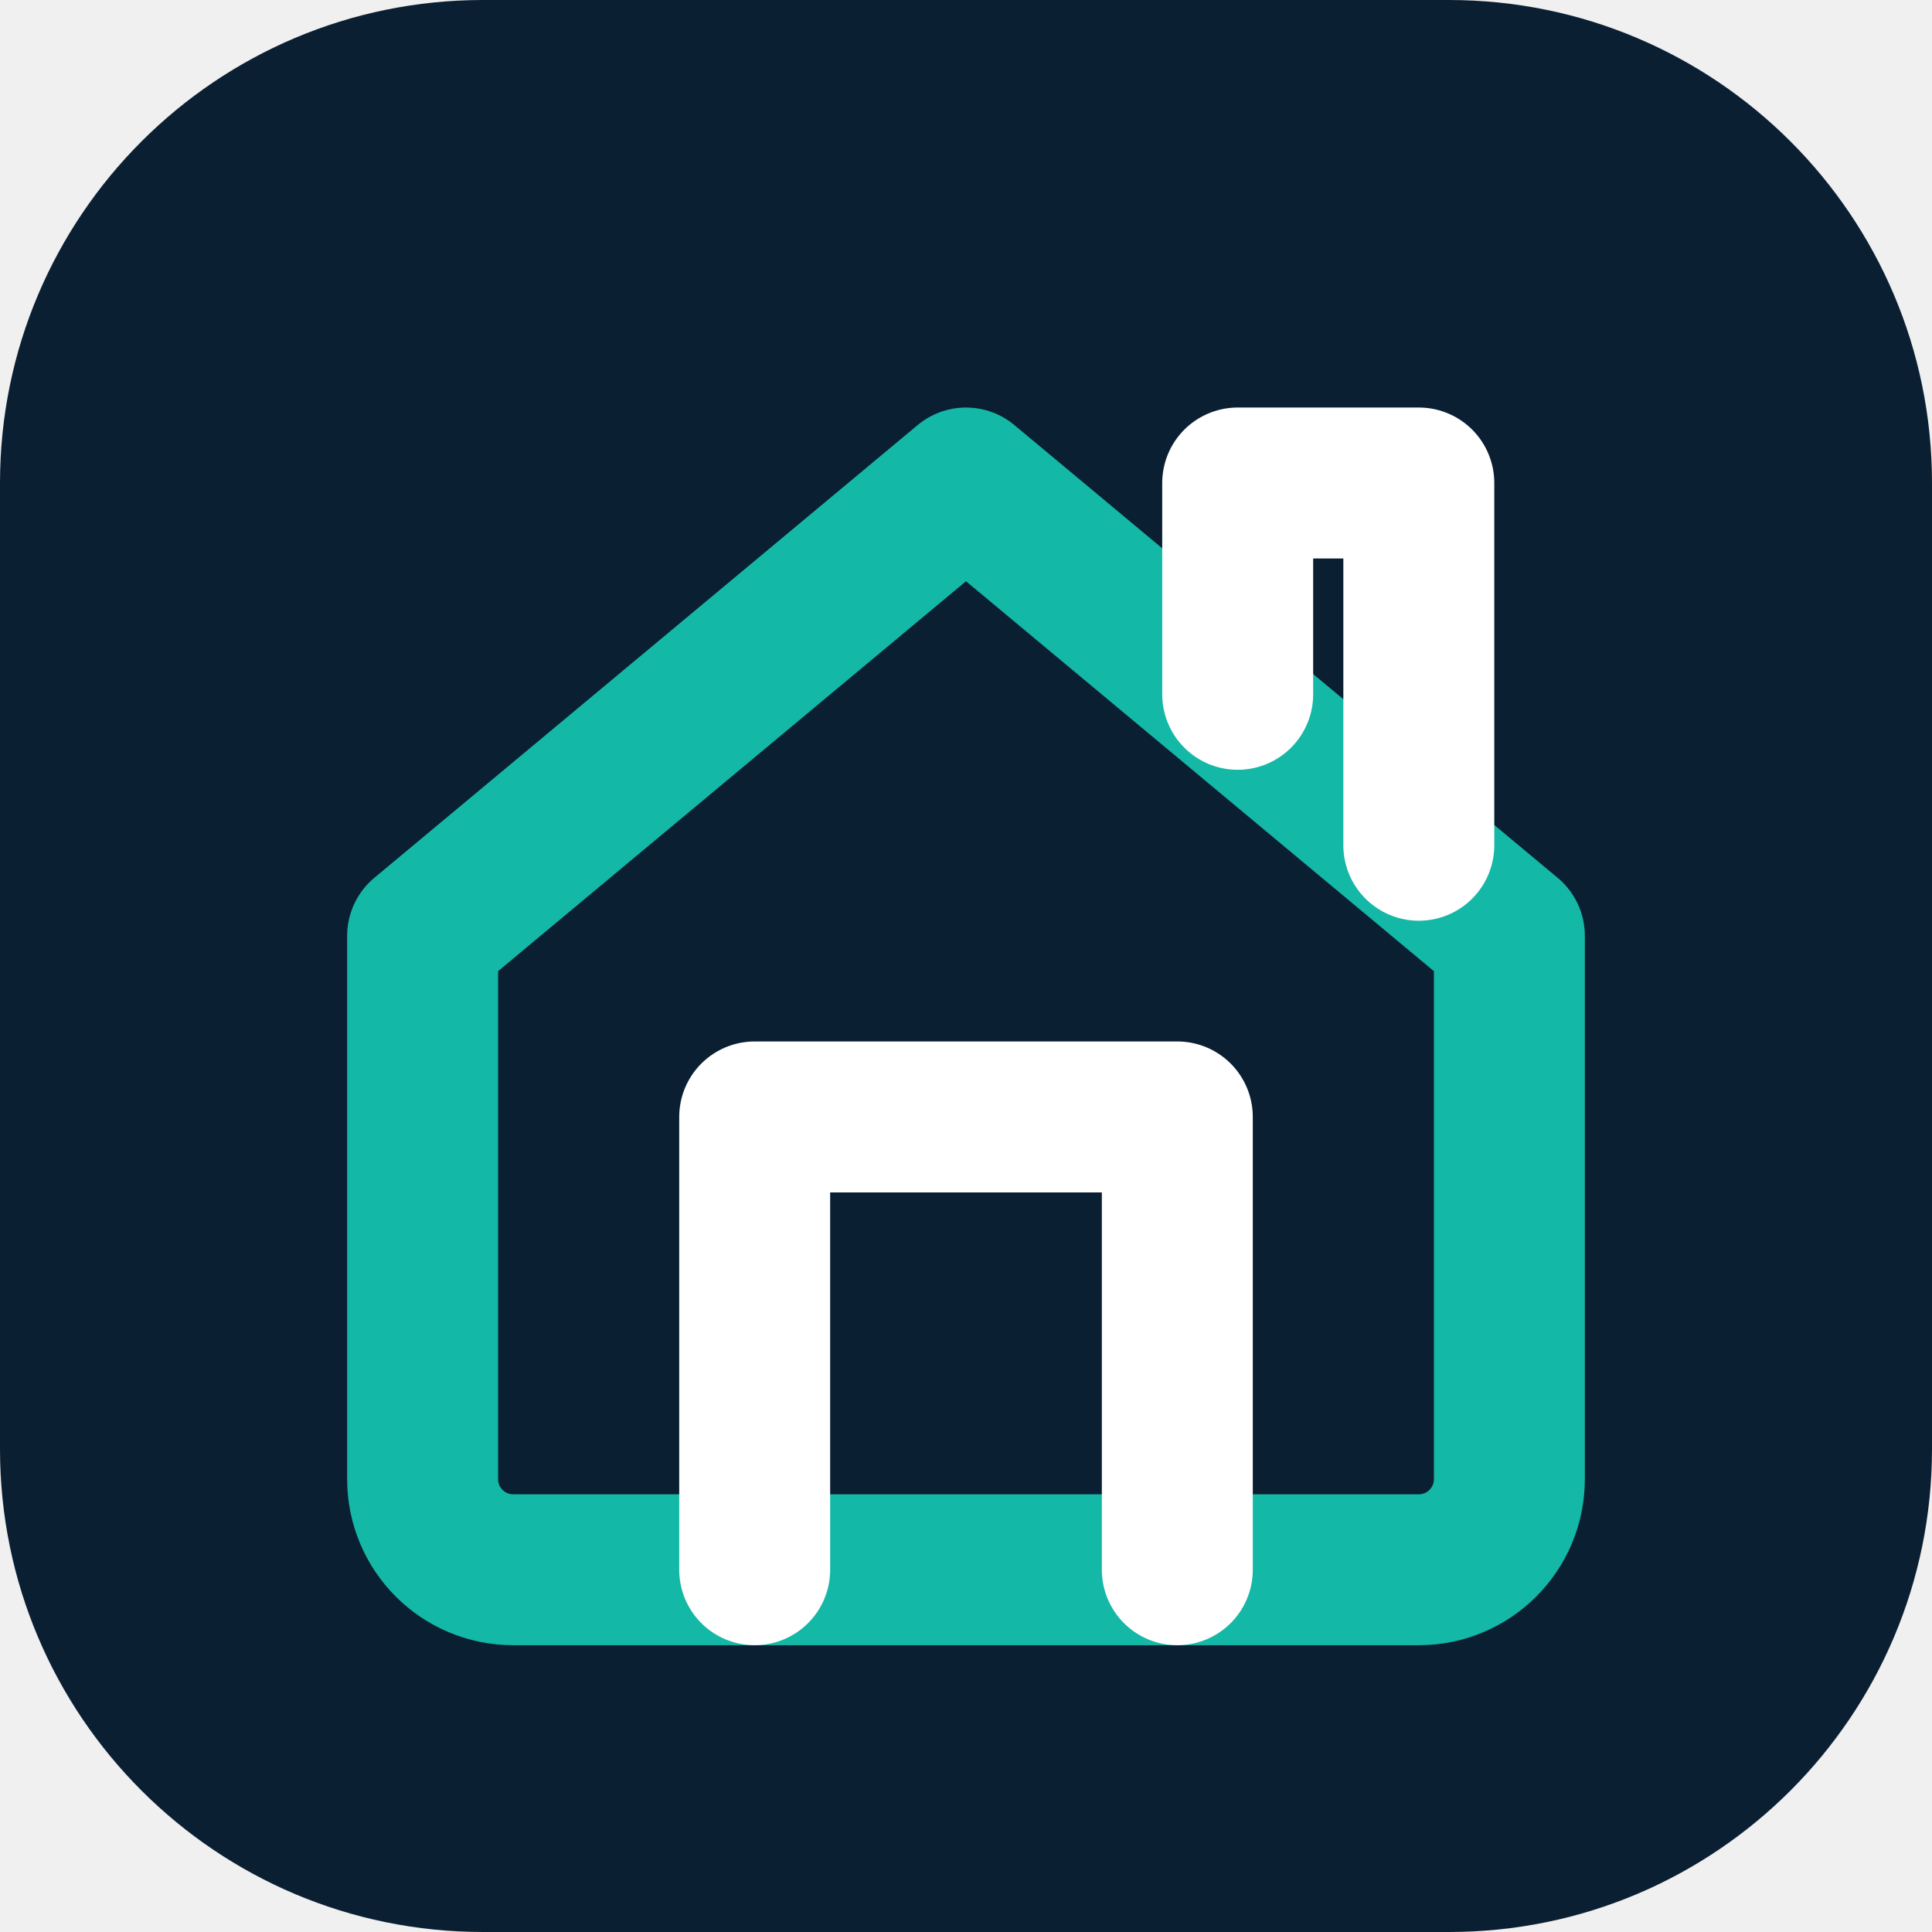
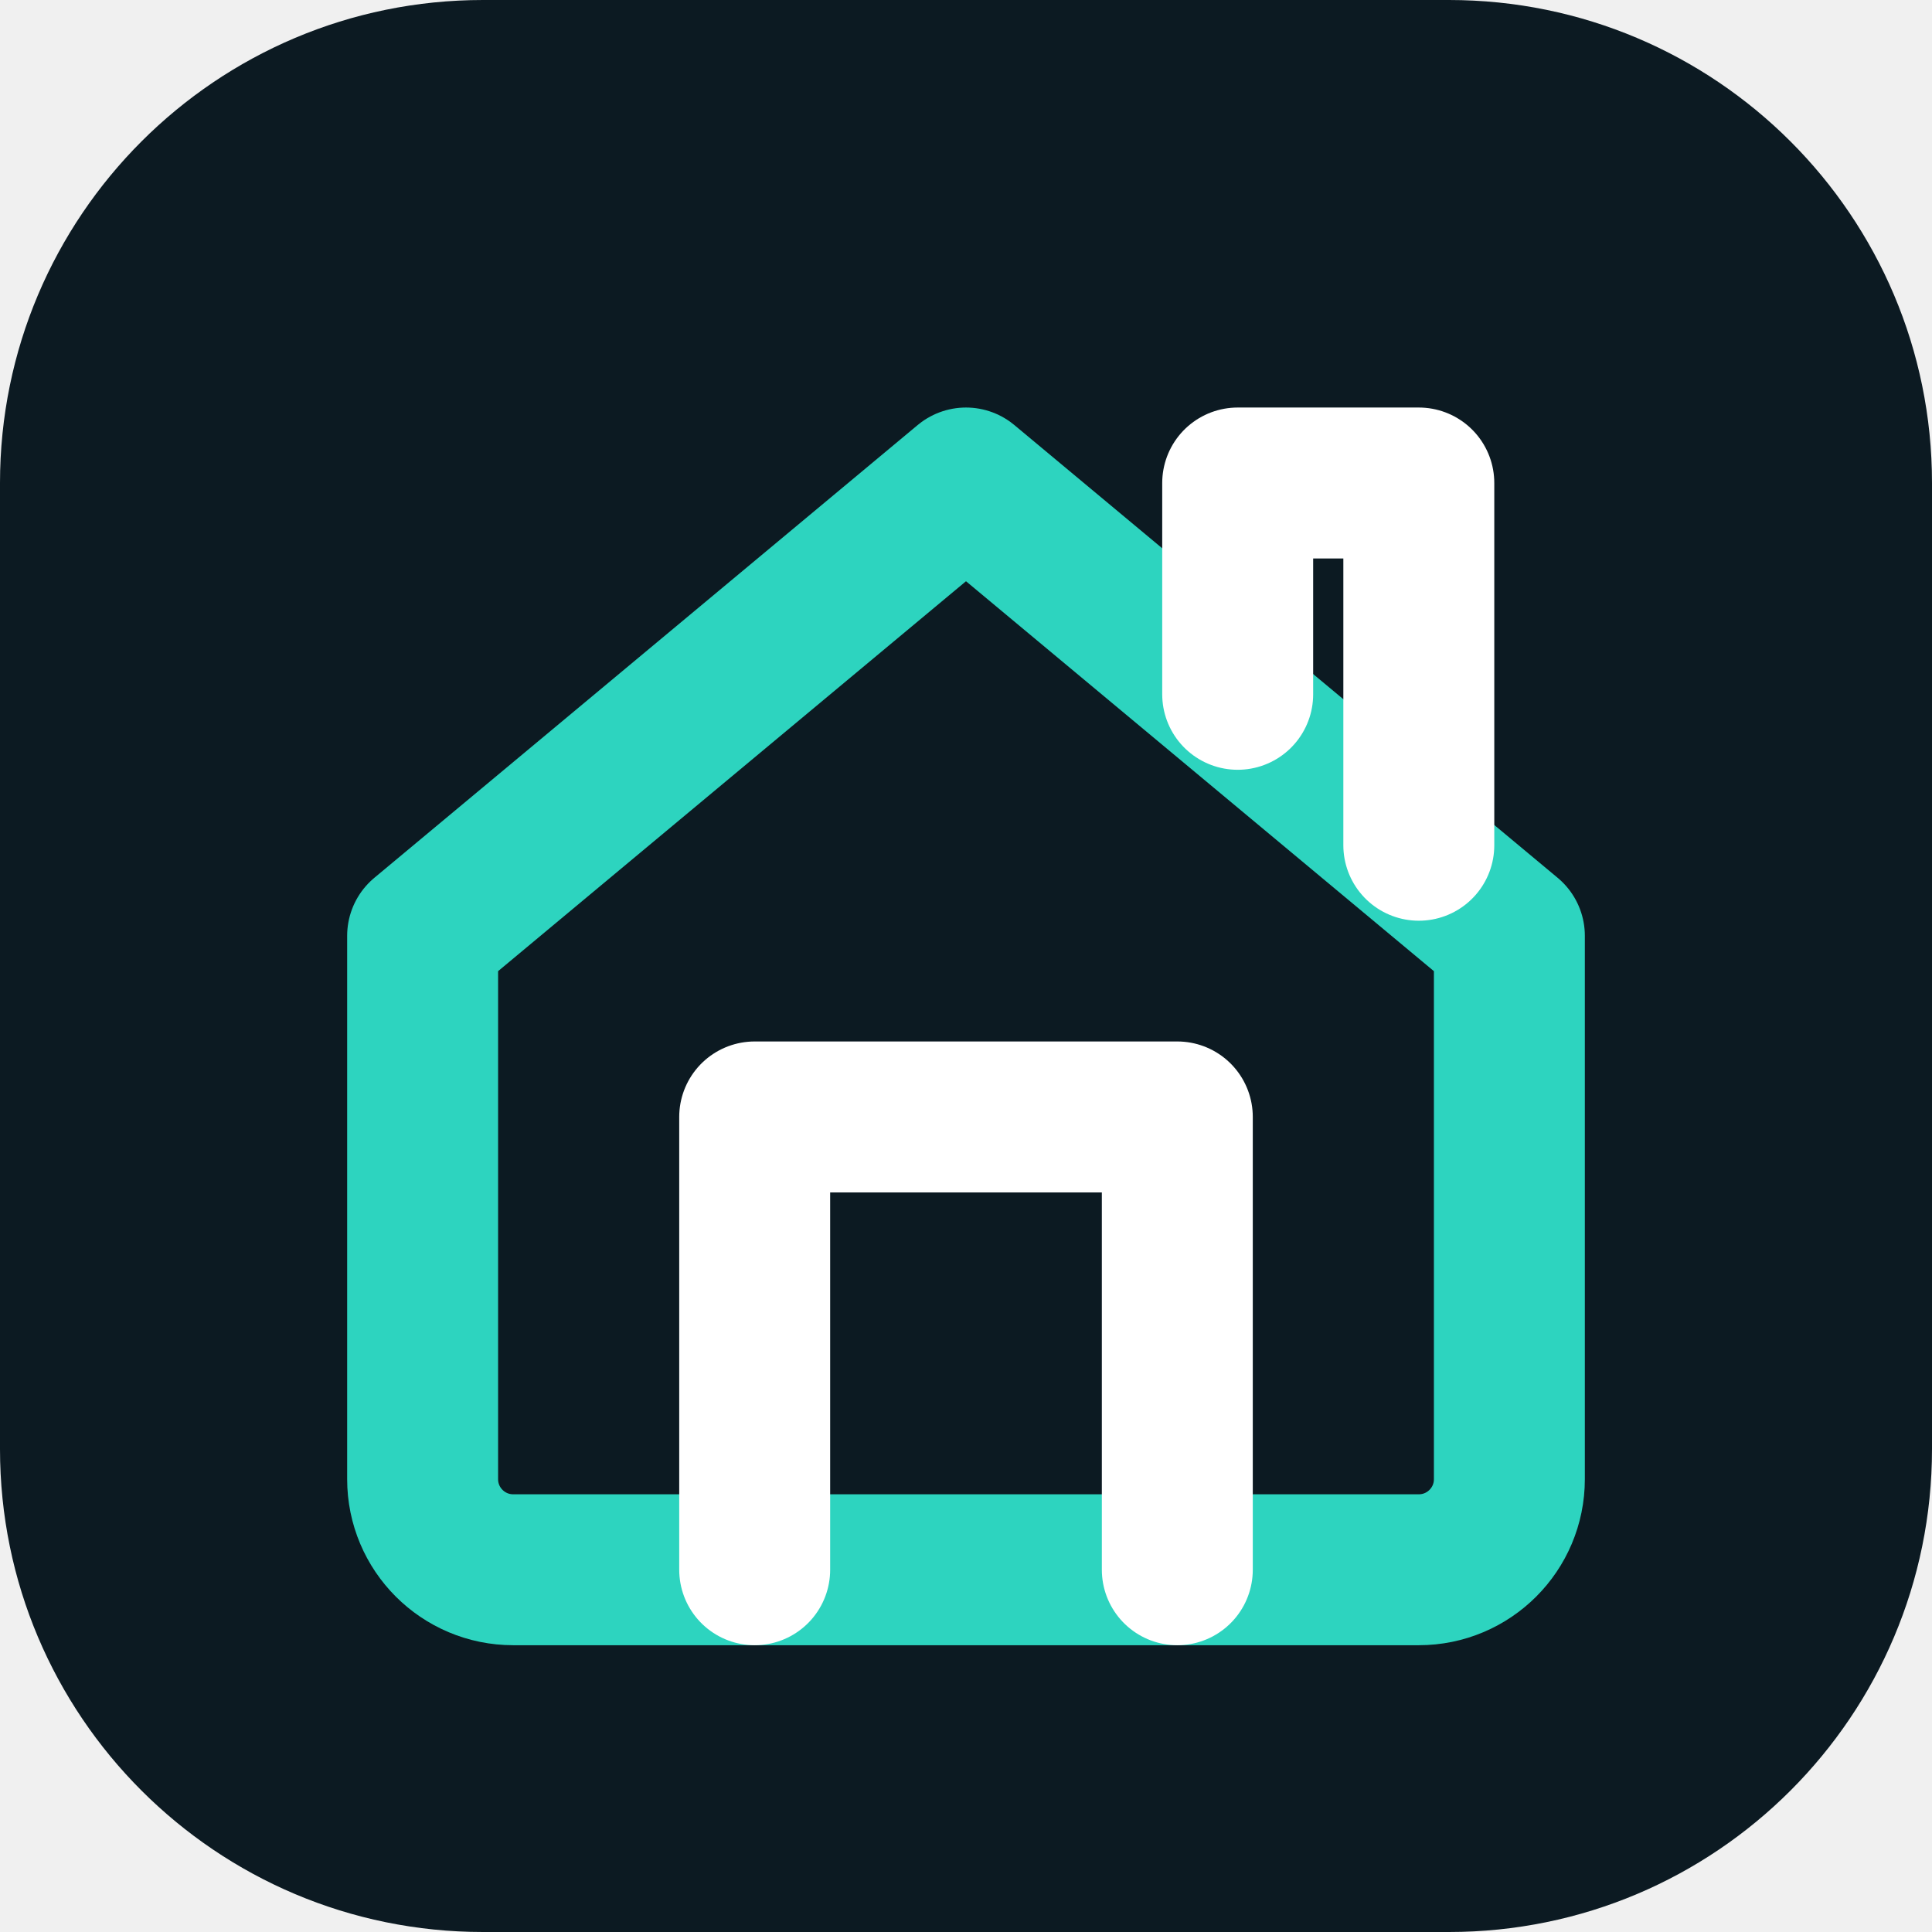
<svg xmlns="http://www.w3.org/2000/svg" viewBox="0 0 64 64">
-   <rect width="64" height="64" rx="16" fill="#0B1F33" />
-   <path d="M14 31 32 16l18 15v18a3 3 0 0 1-3 3H17a3 3 0 0 1-3-3V31Z" fill="none" stroke="#14B8A6" stroke-linecap="round" stroke-linejoin="round" stroke-width="5" />
+   <rect width="64" height="64" rx="16" fill="#0C1A22" />
+   <path d="M14 31 32 16l18 15v18a3 3 0 0 1-3 3H17a3 3 0 0 1-3-3V31Z" fill="none" stroke="#2DD4BF" stroke-linecap="round" stroke-linejoin="round" stroke-width="5" />
  <path d="M25 52V37h14v15M41 23v-7h6v12" fill="none" stroke="#fff" stroke-linecap="round" stroke-linejoin="round" stroke-width="5" />
</svg>
